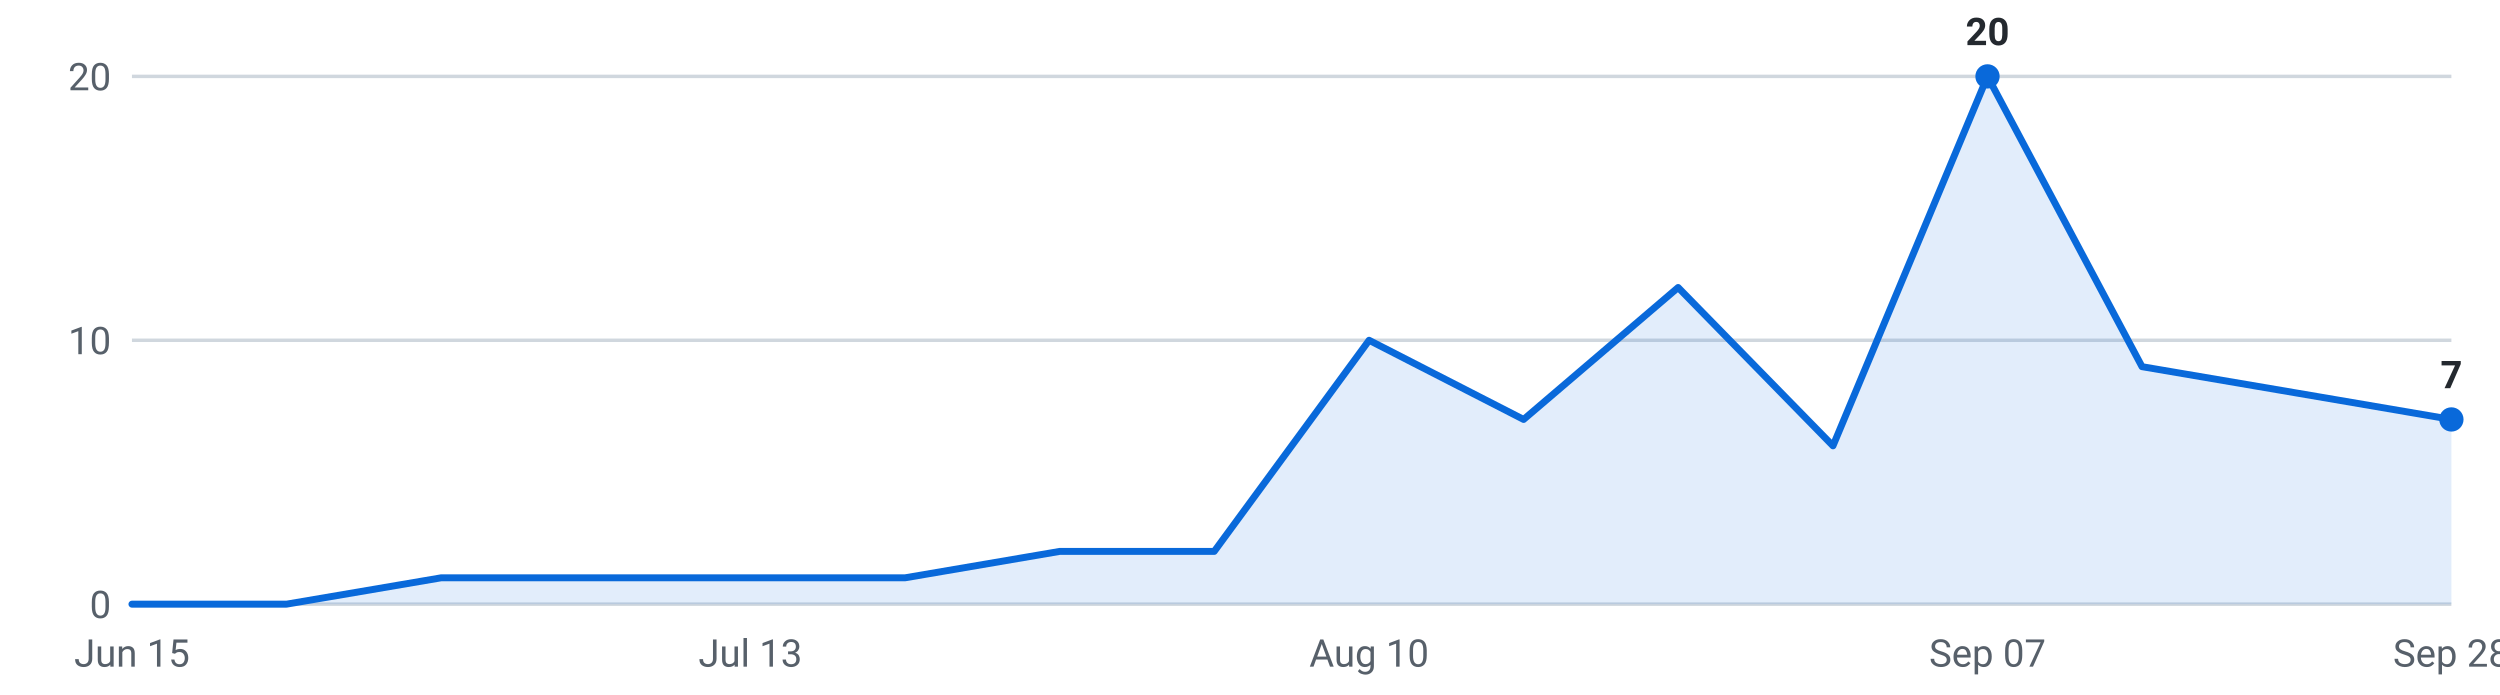
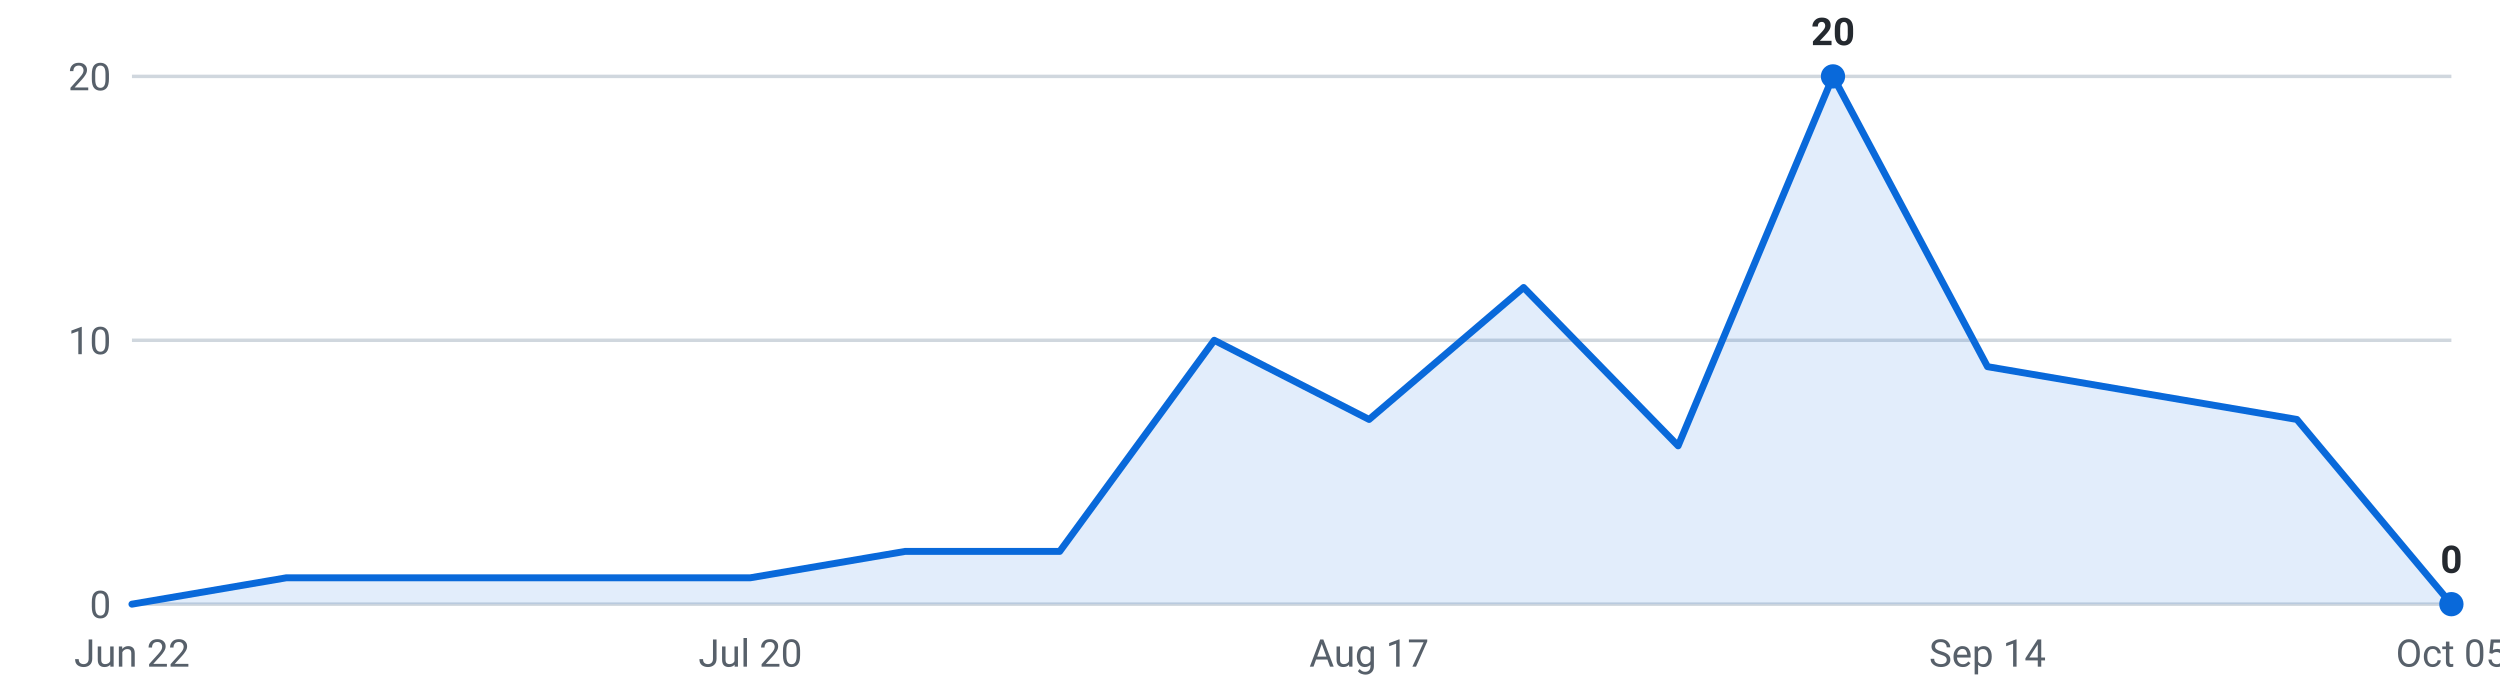
<svg xmlns="http://www.w3.org/2000/svg" viewBox="0 0 720 200" width="720" height="200" role="img" aria-label="Internships posted per week, last 16 weeks">
  <g font-family="-apple-system,Segoe UI,Roboto,sans-serif" font-size="11">
    <line x1="38" y1="174.0" x2="706" y2="174.0" stroke="#d0d7de" stroke-width="1" />
    <text x="32" y="178.0" text-anchor="end" fill="#57606a">0</text>
    <line x1="38" y1="98.0" x2="706" y2="98.0" stroke="#d0d7de" stroke-width="1" />
    <text x="32" y="102.0" text-anchor="end" fill="#57606a">10</text>
    <line x1="38" y1="22.0" x2="706" y2="22.0" stroke="#d0d7de" stroke-width="1" />
    <text x="32" y="26.0" text-anchor="end" fill="#57606a">20</text>
-     <path d="M38.0,174 L38.0,174.0 L82.5,174.0 L127.1,166.4 L171.6,166.4 L216.1,166.4 L260.7,166.4 L305.2,158.8 L349.7,158.8 L394.3,98.0 L438.8,120.8 L483.3,82.8 L527.9,128.4 L572.4,22.0 L616.9,105.6 L661.5,113.2 L706.0,120.8 L706.0,174 Z" fill="#0969da" fill-opacity="0.12" />
-     <polyline points="38.0,174.0 82.5,174.0 127.1,166.4 171.6,166.4 216.1,166.4 260.7,166.4 305.2,158.8 349.7,158.8 394.3,98.0 438.8,120.8 483.3,82.8 527.9,128.4 572.4,22.0 616.9,105.6 661.5,113.2 706.0,120.8" fill="none" stroke="#0969da" stroke-width="2" stroke-linejoin="round" stroke-linecap="round" />
-     <circle cx="572.4" cy="22.0" r="3.5" fill="#0969da" />
-     <text x="572.4" y="13.0" text-anchor="middle" fill="#24292f" font-weight="600">20</text>
-     <circle cx="706.0" cy="120.8" r="3.5" fill="#0969da" />
-     <text x="706.0" y="111.8" text-anchor="middle" fill="#24292f" font-weight="600">7</text>
-     <text x="38.0" y="192" text-anchor="middle" fill="#57606a">Jun 15</text>
-     <text x="216.1" y="192" text-anchor="middle" fill="#57606a">Jul 13</text>
-     <text x="394.3" y="192" text-anchor="middle" fill="#57606a">Aug 10</text>
-     <text x="572.4" y="192" text-anchor="middle" fill="#57606a">Sep 07</text>
-     <text x="706.0" y="192" text-anchor="middle" fill="#57606a">Sep 28</text>
+     <path d="M38.0,174 L38.0,174.0 L82.5,166.4 L127.1,166.4 L171.6,166.4 L216.1,166.4 L260.7,158.8 L305.2,158.8 L349.7,98.0 L394.3,120.8 L438.8,82.8 L483.3,128.4 L527.9,22.0 L572.4,105.6 L616.9,113.2 L661.5,120.8 L706.0,174.0 L706.0,174 Z" fill="#0969da" fill-opacity="0.12" />
+     <polyline points="38.0,174.0 82.5,166.4 127.1,166.4 171.6,166.4 216.1,166.4 260.7,158.8 305.2,158.8 349.7,98.0 394.3,120.8 438.8,82.8 483.3,128.4 527.9,22.0 572.4,105.6 616.9,113.2 661.5,120.8 706.0,174.0" fill="none" stroke="#0969da" stroke-width="2" stroke-linejoin="round" stroke-linecap="round" />
+     <circle cx="527.9" cy="22.0" r="3.5" fill="#0969da" />
+     <text x="527.9" y="13.0" text-anchor="middle" fill="#24292f" font-weight="600">20</text>
+     <circle cx="706.0" cy="174.0" r="3.5" fill="#0969da" />
+     <text x="706.0" y="165.0" text-anchor="middle" fill="#24292f" font-weight="600">0</text>
+     <text x="38.0" y="192" text-anchor="middle" fill="#57606a">Jun 22</text>
+     <text x="216.1" y="192" text-anchor="middle" fill="#57606a">Jul 20</text>
+     <text x="394.3" y="192" text-anchor="middle" fill="#57606a">Aug 17</text>
+     <text x="572.4" y="192" text-anchor="middle" fill="#57606a">Sep 14</text>
+     <text x="706.0" y="192" text-anchor="middle" fill="#57606a">Oct 05</text>
  </g>
</svg>
